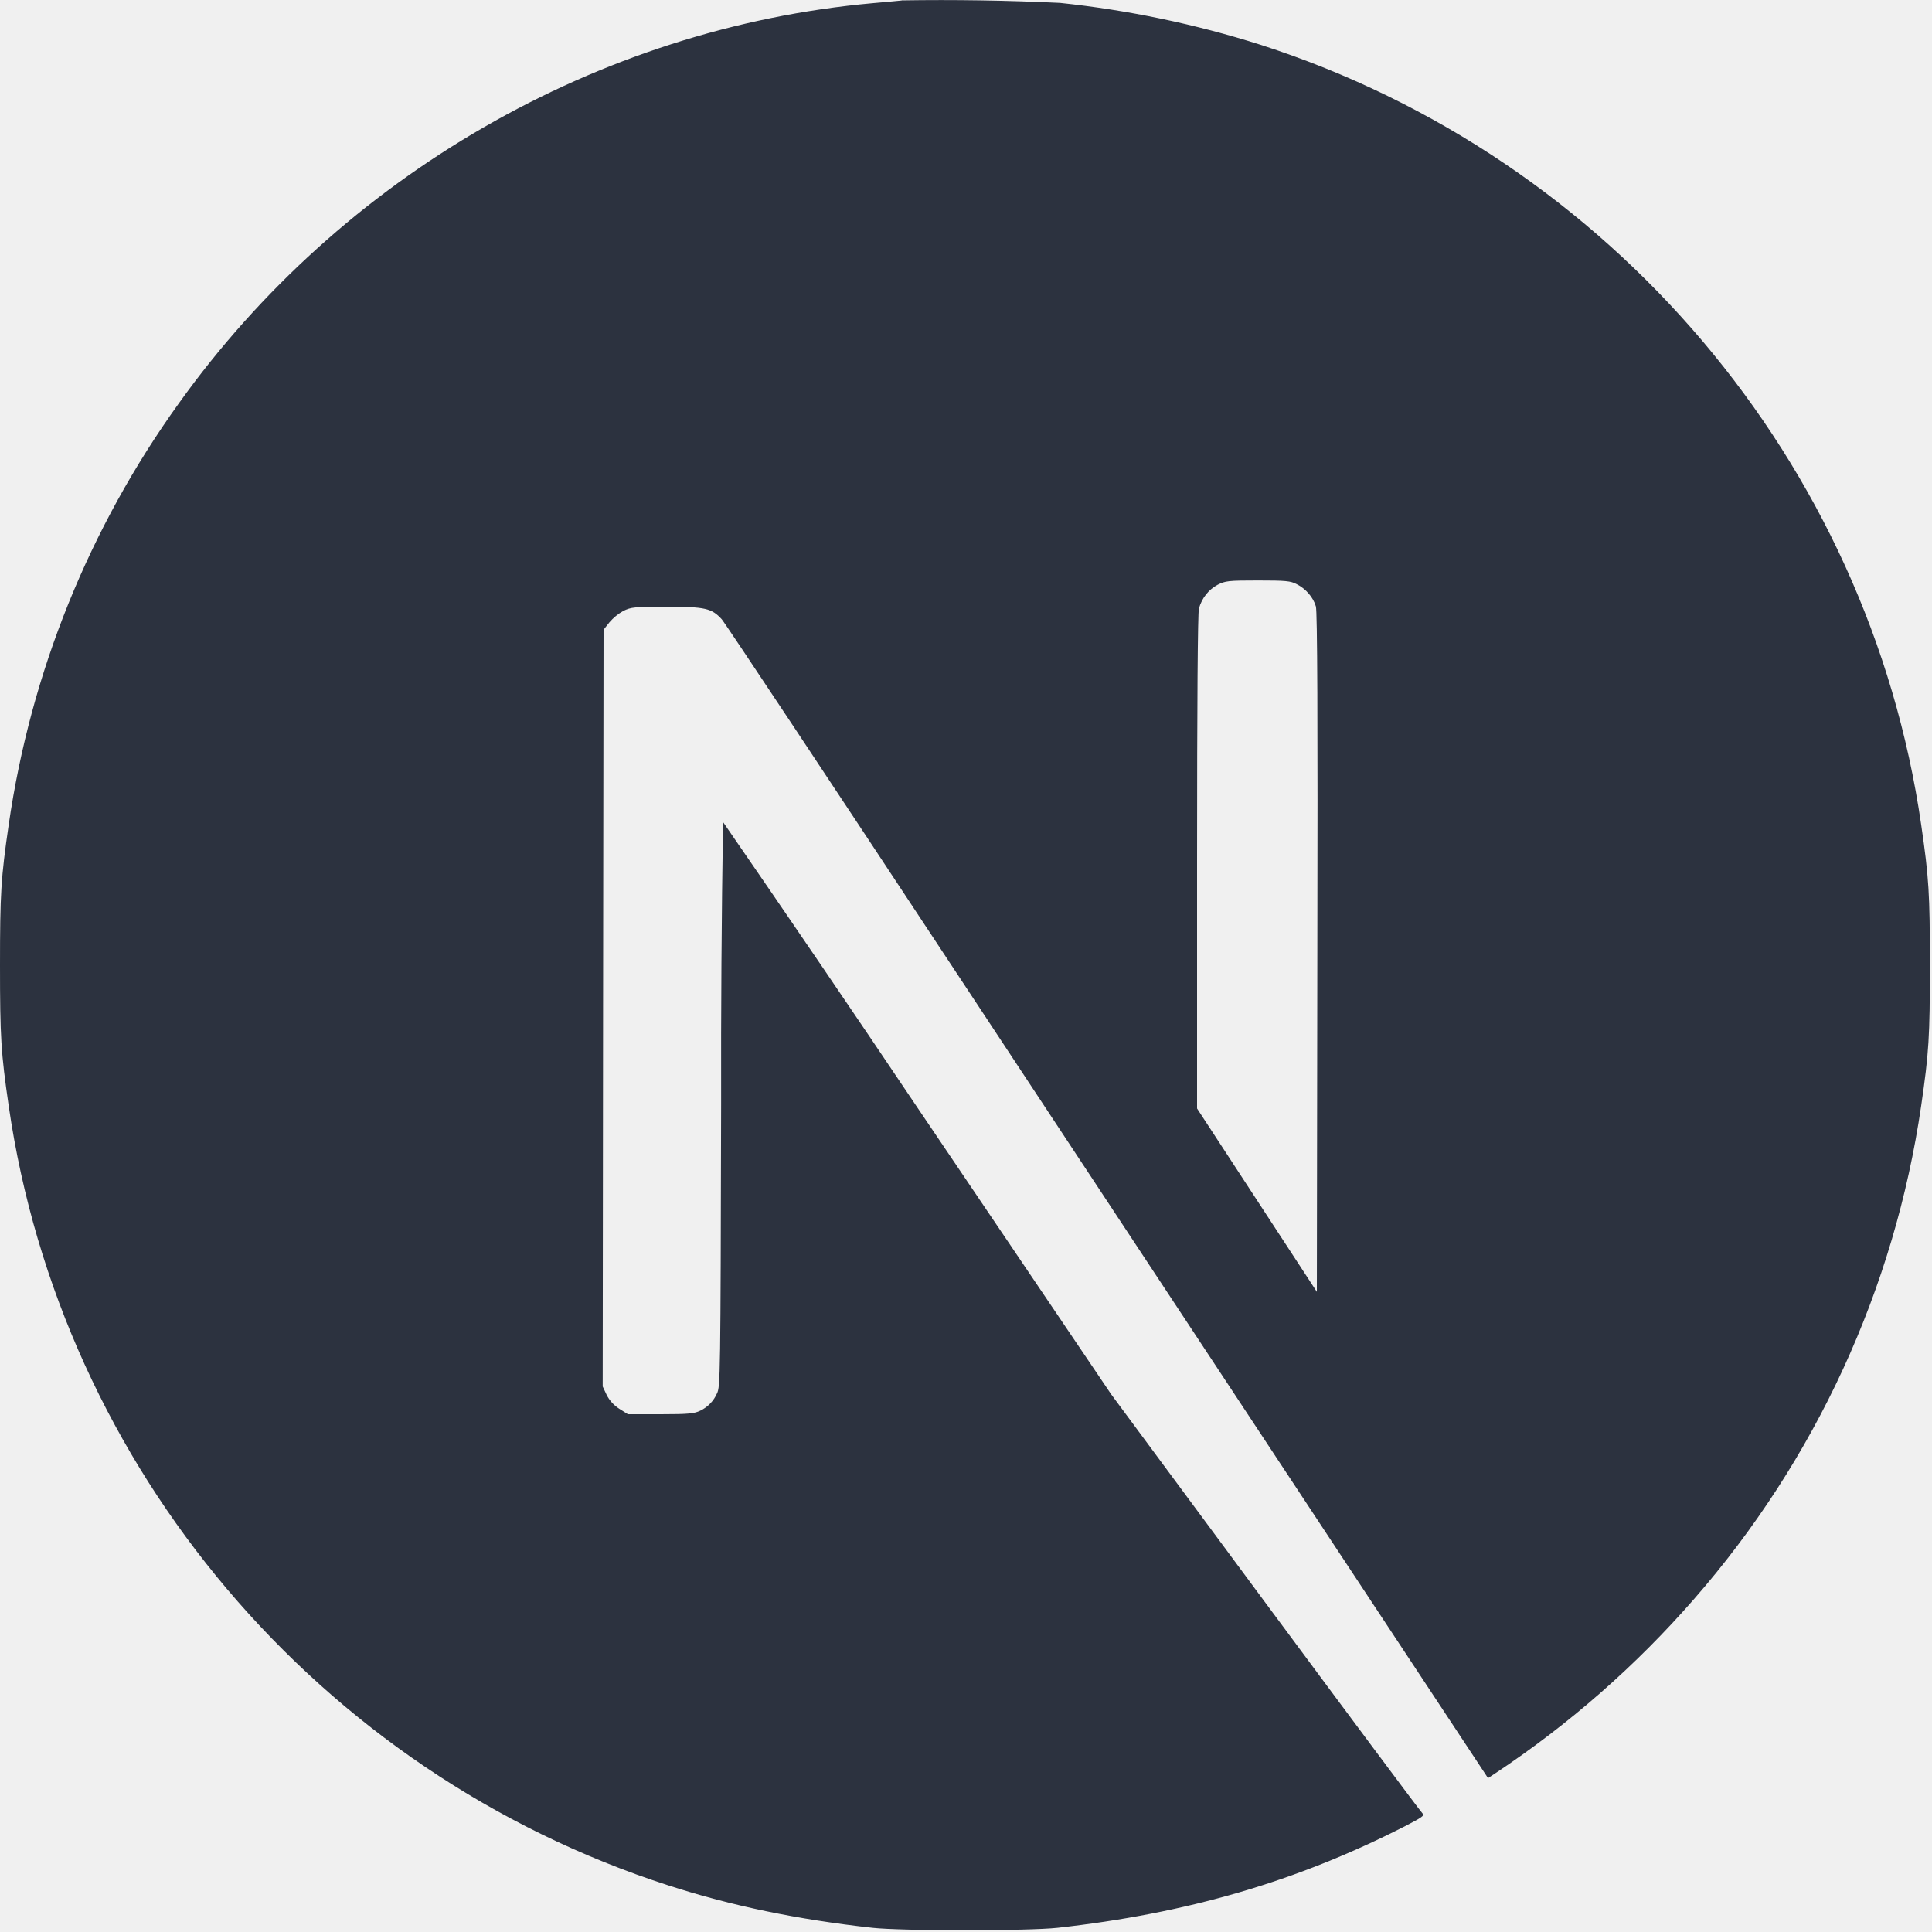
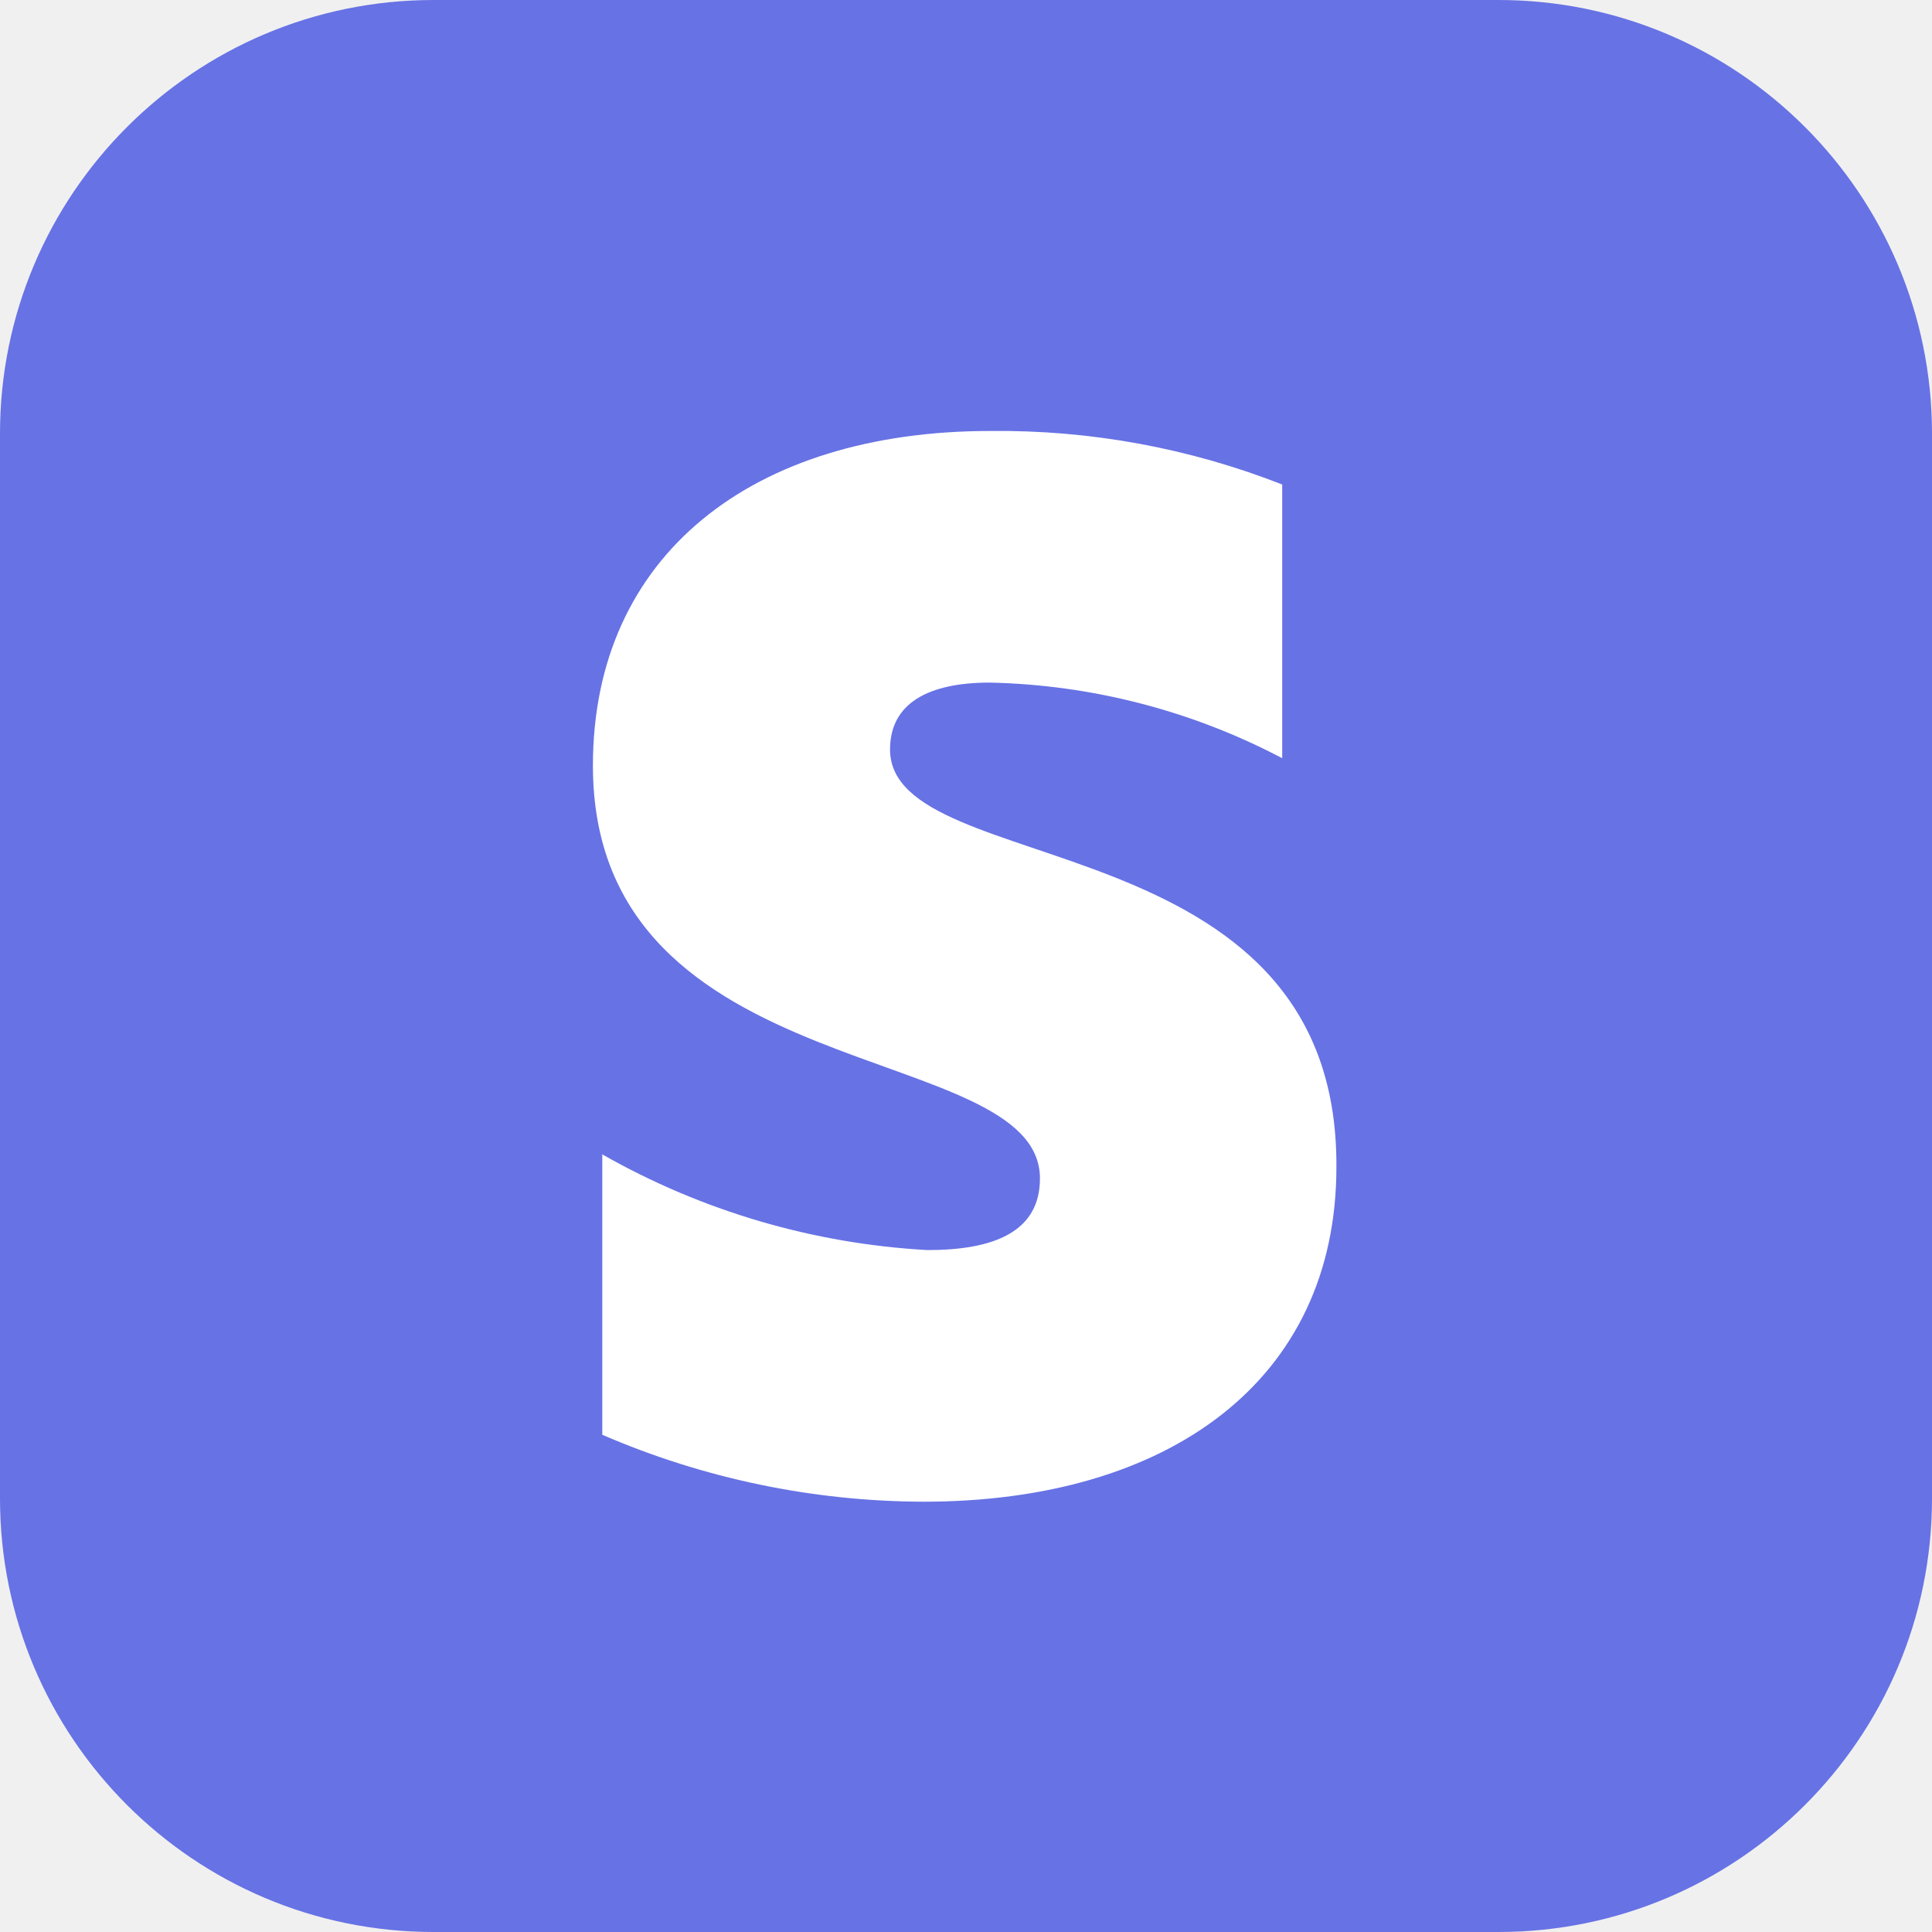
- <svg xmlns="http://www.w3.org/2000/svg" width="20" height="20" fill="none">
-   <path fill="#2C323F" d="M9.335.005c-.043.004-.18.018-.303.028-2.837.256-5.495 1.787-7.179 4.14A9.89 9.89 0 0 0 .09 8.538c-.08.549-.09.71-.09 1.455 0 .744.01.906.09 1.455.543 3.751 3.212 6.903 6.833 8.071.649.21 1.332.352 2.11.438.302.033 1.61.033 1.913 0 1.342-.149 2.479-.48 3.6-1.053.171-.088.205-.111.181-.13-.016-.013-.748-.995-1.627-2.182l-1.597-2.158L9.5 11.47a284.442 284.442 0 0 0-2.015-2.96 160.9 160.9 0 0 0-.02 2.921c-.006 2.814-.008 2.927-.043 2.994a.355.355 0 0 1-.172.178c-.062.03-.117.037-.412.037h-.338l-.09-.057a.365.365 0 0 1-.13-.143l-.041-.087.004-3.916.005-3.918.06-.076a.536.536 0 0 1 .145-.119c.08-.039.112-.043.45-.043.398 0 .464.016.568.129.03.031 1.113 1.664 2.41 3.63l3.94 5.97 1.583 2.397.08-.053a10.247 10.247 0 0 0 2.052-1.8 9.944 9.944 0 0 0 2.352-5.107c.08-.55.09-.711.09-1.455 0-.744-.01-.906-.09-1.455-.543-3.752-3.213-6.904-6.834-8.072a10.488 10.488 0 0 0-2.08-.435 25.82 25.82 0 0 0-1.64-.026Zm4.09 6.043c.093.047.17.136.197.23.015.051.02 1.137.015 3.584l-.005 3.511-.62-.949-.62-.949V8.922c0-1.65.007-2.577.019-2.622.031-.11.1-.196.193-.246.08-.041.11-.045.416-.045.29 0 .34.004.405.039Z" />
+ <svg xmlns="http://www.w3.org/2000/svg" viewBox="0 0 28.87 28.87" id="stripe">
+   <g id="Layer_2">
+     <g id="Layer_1-2">
+       <rect width="28.87" height="28.87" rx="6.48" ry="6.48" style="fill:#6772e5" />
+       <path d="M13.3 11.2c0-.69.57-1 1.49-1a9.84 9.84 0 0 1 4.37 1.13V7.24a11.6 11.6 0 0 0-4.36-.8c-3.56 0-5.94 1.86-5.94 5 0 4.86 6.68 4.07 6.68 6.17 0 .81-.71 1.07-1.68 1.07A11.06 11.06 0 0 1 9 17.25v4.19a12.19 12.19 0 0 0 4.8 1c3.65 0 6.17-1.8 6.17-5 .03-5.21-6.67-4.27-6.67-6.24z" style="fill:#fff;fill-rule:evenodd" />
+     </g>
+   </g>
</svg>
